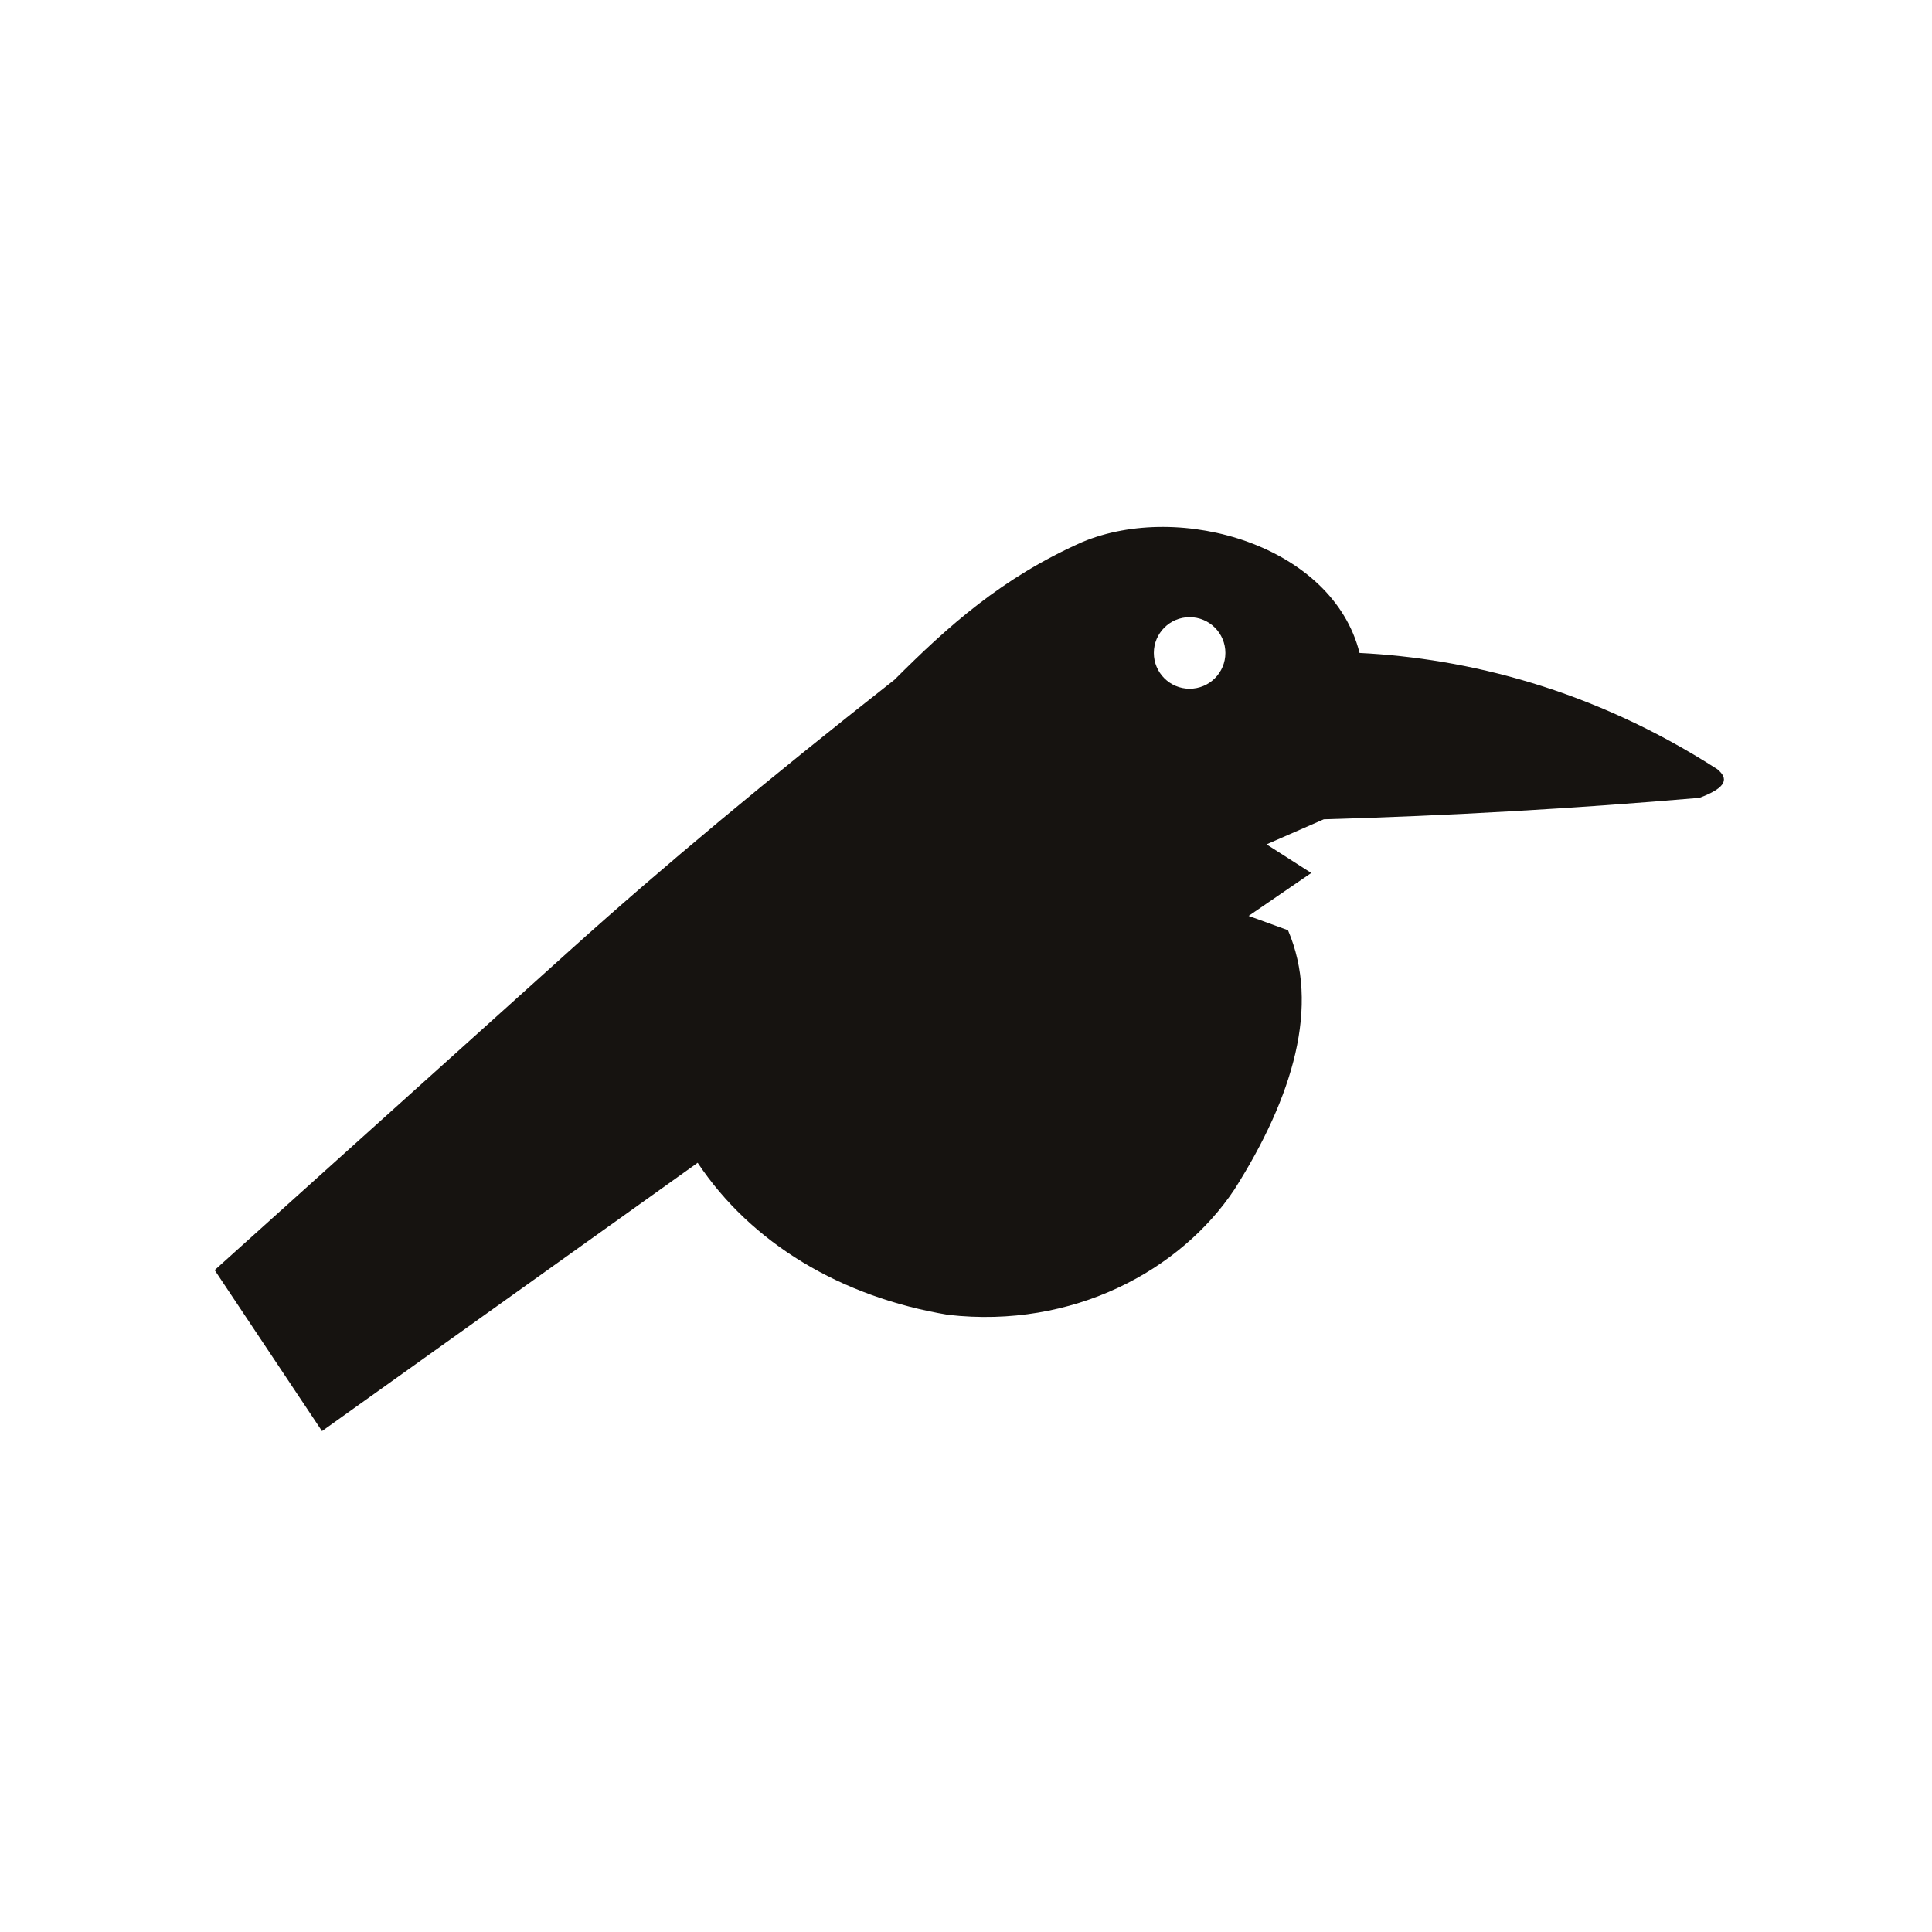
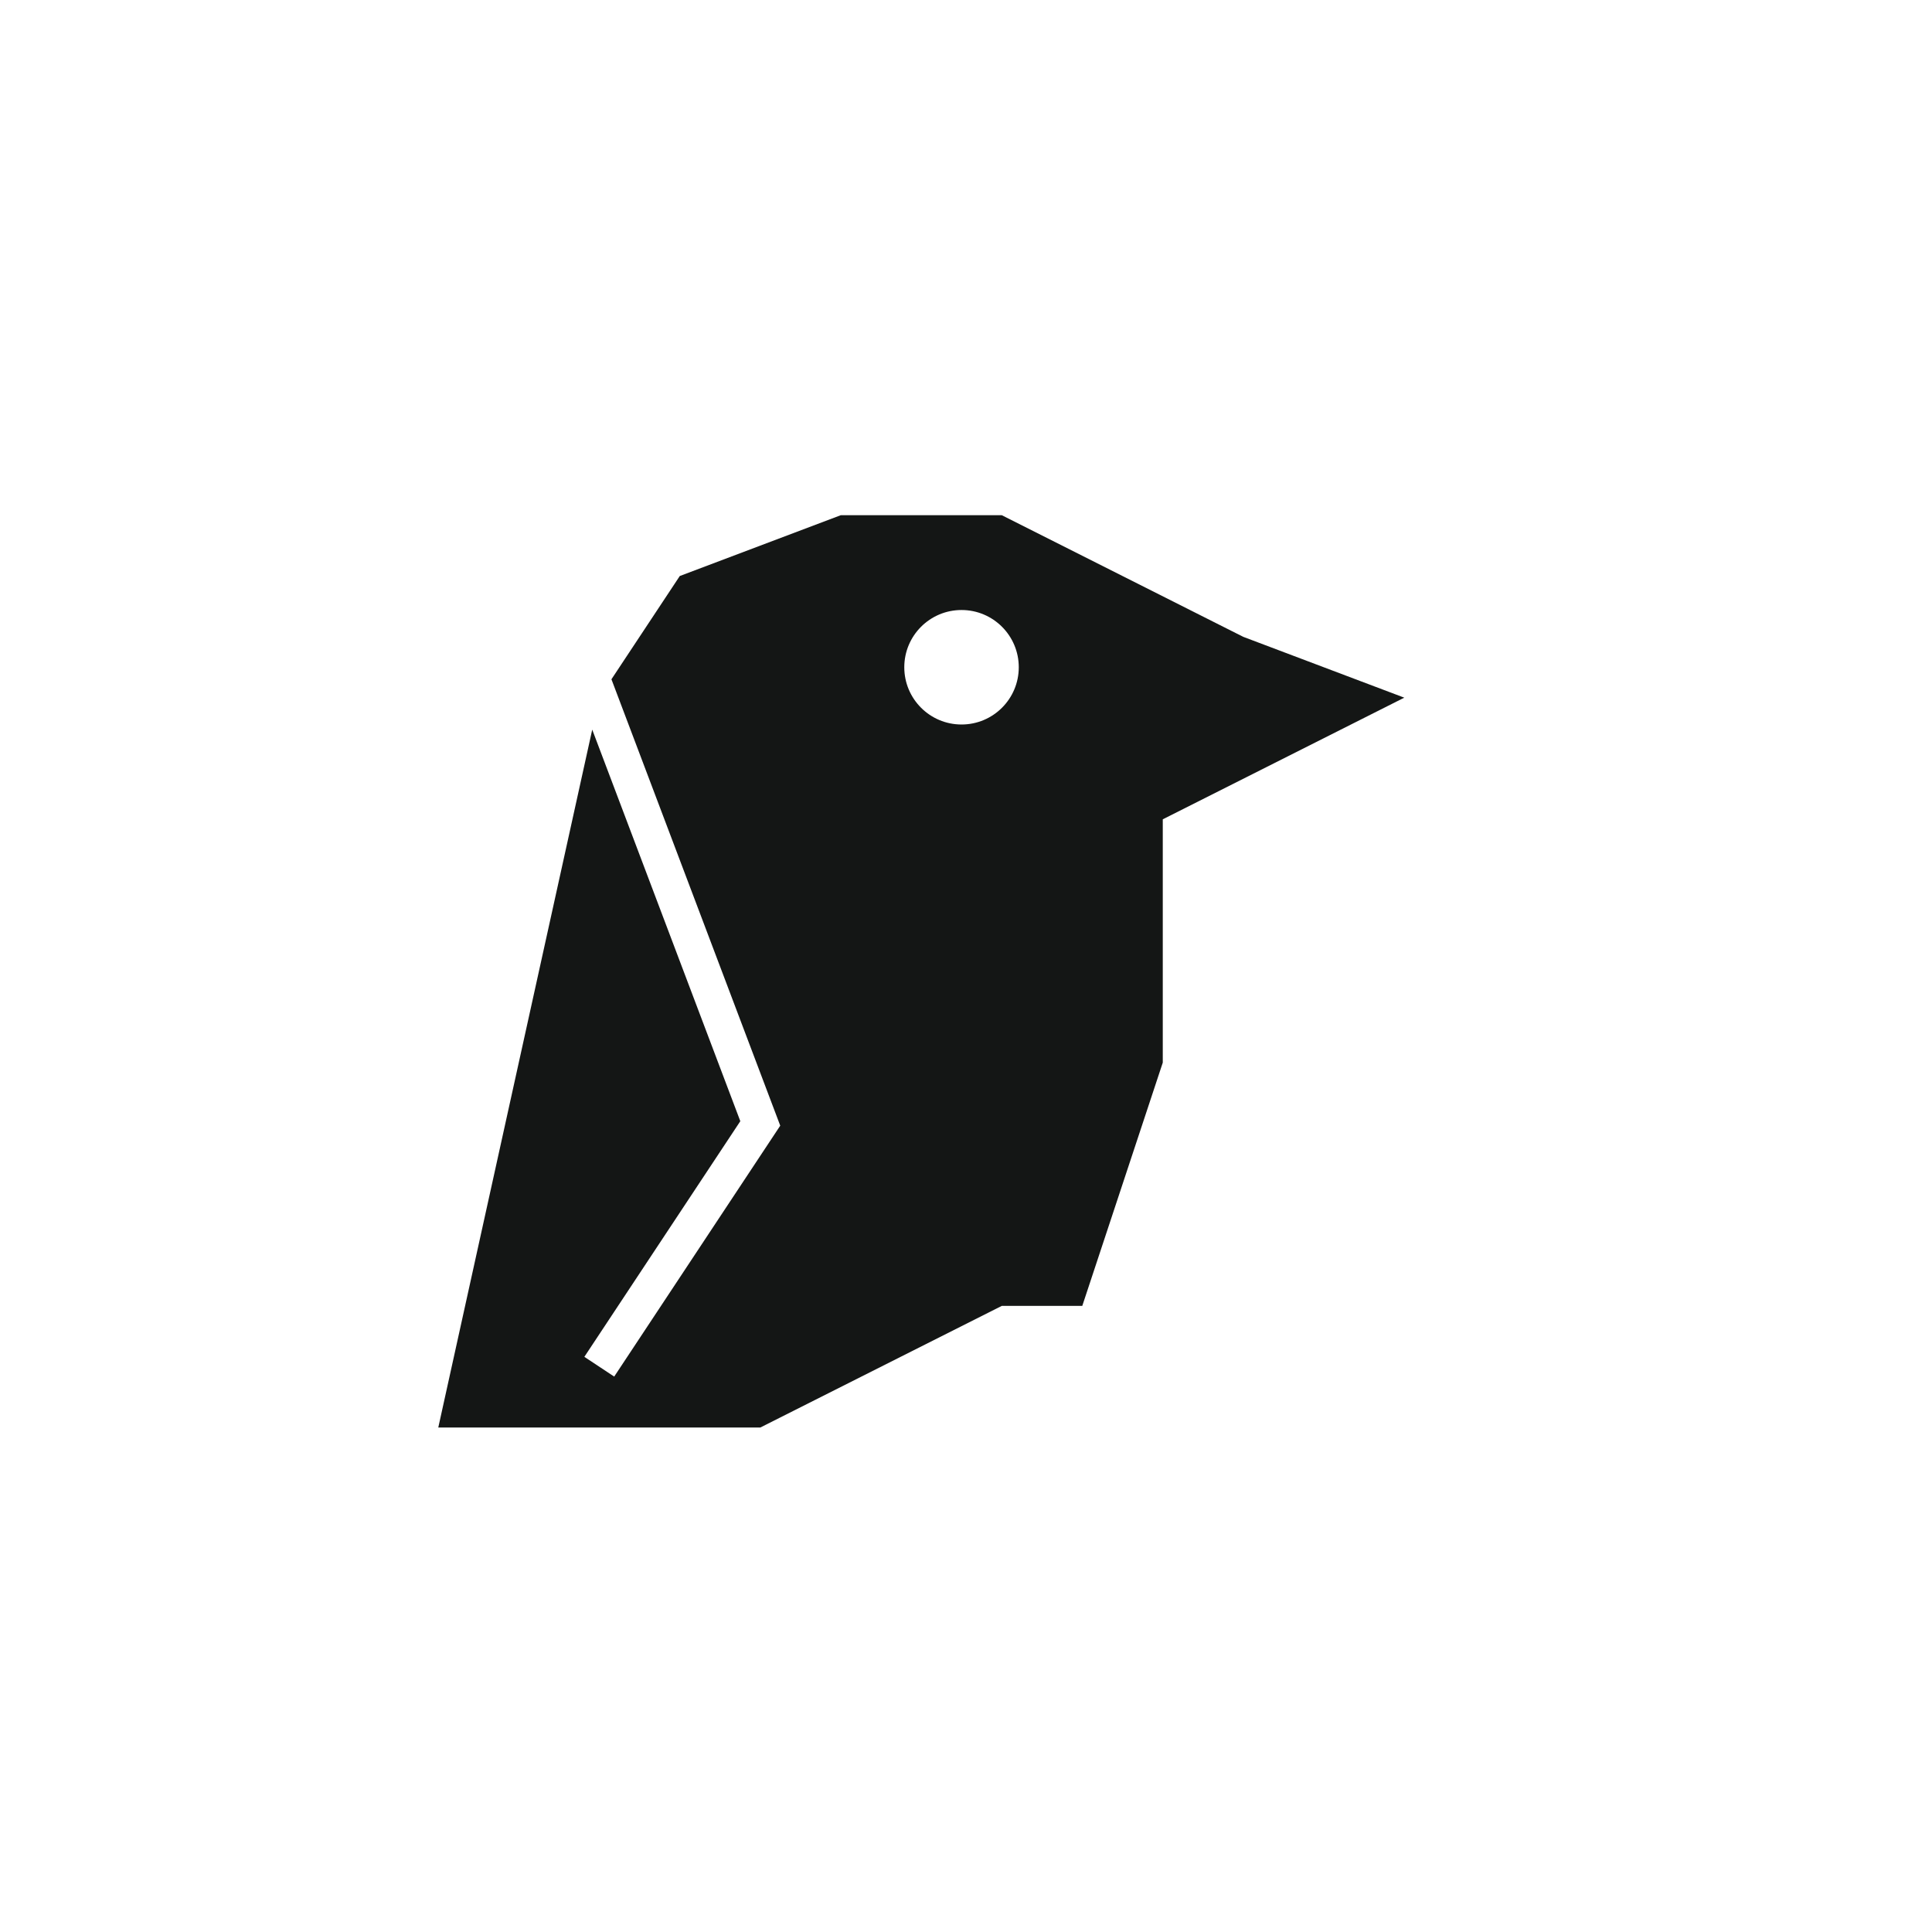
<svg xmlns="http://www.w3.org/2000/svg" width="512" height="512" viewBox="0 0 108 108">
  <g transform="translate(2,11)">
-     <path fill="#161310" fill-rule="evenodd" d="       M94,32       C87,27.5 80,25.8 74,25.5       C72.5,19.5 64,17 58.5,19.3       C54,21.3 51,24 48,27       C41,32.5 35,37.5 30,42       L10,60       L16,69       L37,54       C40,58.5 45,61.5 51,62.5       C58,63.3 64,60 67,55.5       C70.3,50.3 71.8,45.2 70,41       L67.8,40.2       L71.3,37.8       L68.8,36.2       L72,34.8       C79,34.6 86,34.2 93,33.6       C94.6,33 94.6,32.5 94,32       Z       M64.5,25.5       m-2,0       a2,2 0 1,0 4,0       a2,2 0 1,0 -4,0       Z" />
+     <path fill="#141615" fill-rule="evenodd" d="M76.5,28 L67.5,24.6 L54,17.8 L45,17.8 L36,21.2 L32.18,26.972 L41.616,51.925 L32.334,65.952 L30.666,64.848 L39.384,51.675 L31.106,29.786 L22.5,68.8 L40.5,68.8 L54,62 L58.5,62 L63,48.4 L63,34.8 Z M48.55,26.3 a3.2,3.2 0 1,0 6.4,0 a3.2,3.2 0 1,0 -6.4,0 Z" />
  </g>
</svg>
